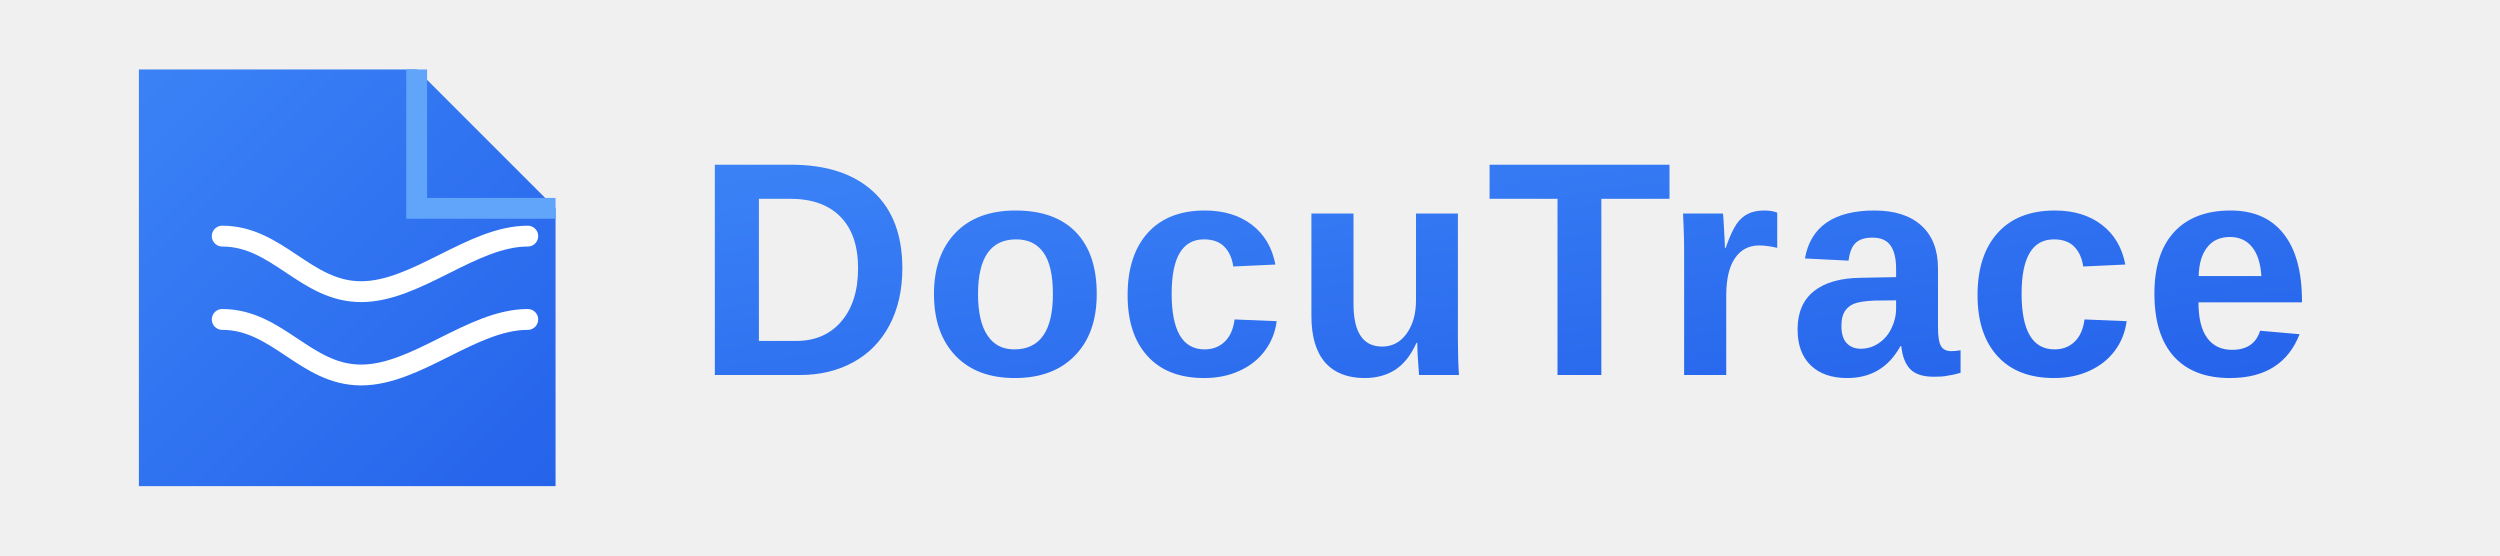
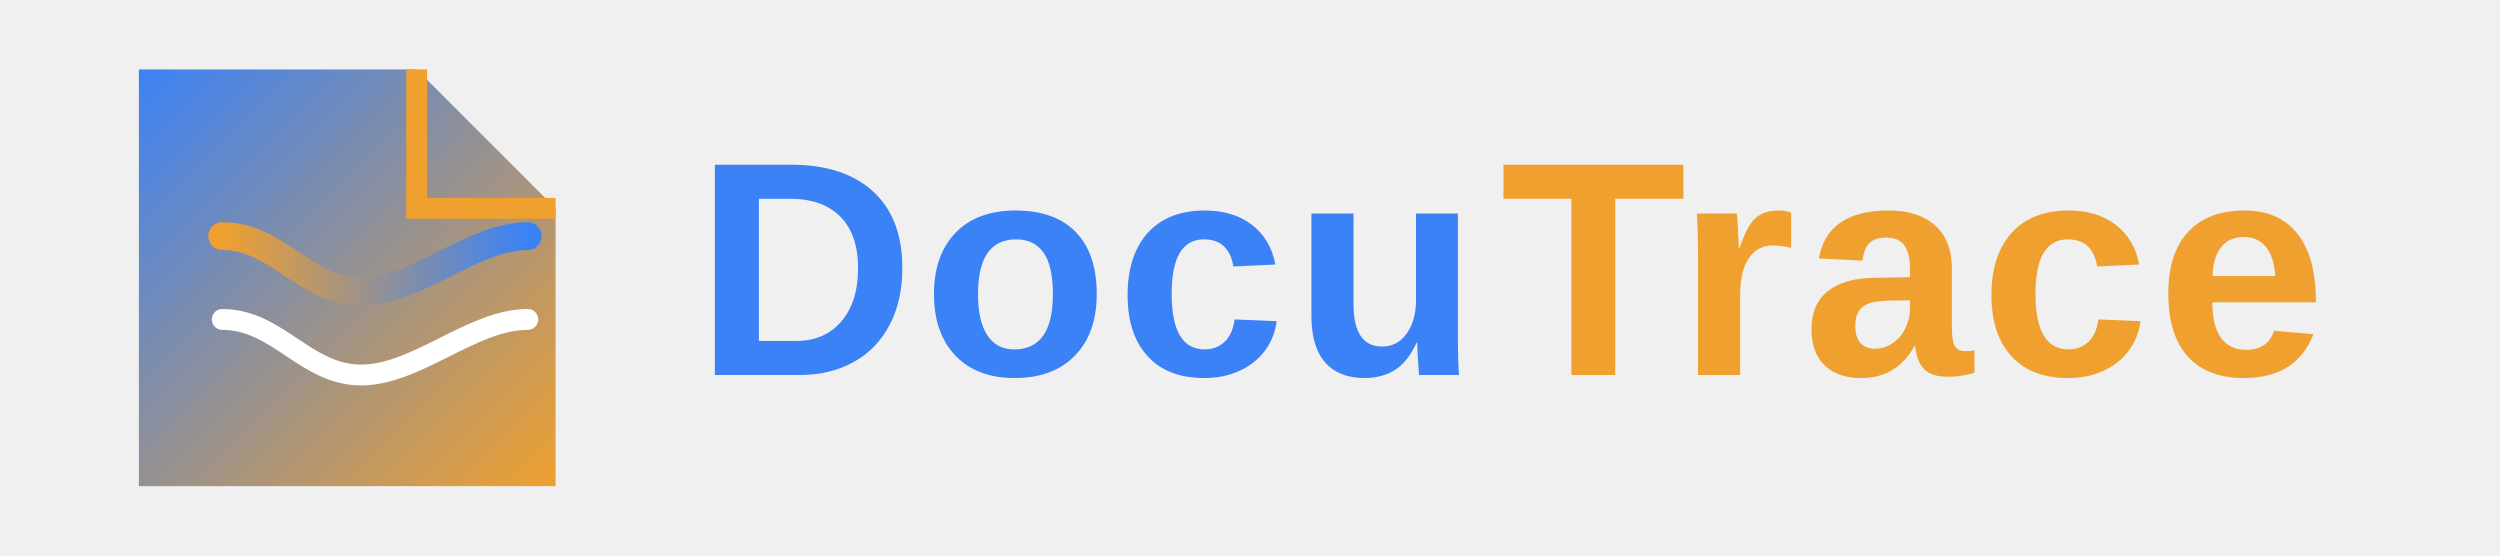
<svg xmlns="http://www.w3.org/2000/svg" width="180" height="40" viewBox="0 0 180 40">
  <defs>
    <linearGradient id="mainGradient" x1="0%" y1="0%" x2="100%" y2="100%">
      <stop offset="0%" style="stop-color:#3b82f6;stop-opacity:1" />
-       <stop offset="100%" style="stop-color:#2563eb;stop-opacity:1" />
+       <stop offset="100%" style="stop-color:#EFA02F;stop-opacity:1" />
    </linearGradient>
-     <linearGradient id="iconGradient" x1="0%" y1="0%" x2="100%" y2="0%">
-       <stop offset="0%" style="stop-color:#60a5fa;stop-opacity:1" />
+     <linearGradient id="traceGradient" x1="0%" y1="0%" x2="100%" y2="0%">
+       <stop offset="0%" style="stop-color:#EFA02F;stop-opacity:1" />
      <stop offset="100%" style="stop-color:#3b82f6;stop-opacity:1" />
    </linearGradient>
  </defs>
  <g transform="translate(10, 5)">
    <path d="M0,0 L20,0 L30,10 L30,30 L0,30 Z" fill="url(#mainGradient)" stroke="none" />
-     <path d="M20,0 L20,10 L30,10" fill="none" stroke="#60a5fa" stroke-width="1.5" />
-     <path d="M6,12 C10,12 12,16 16,16 C20,16 24,12 28,12" fill="none" stroke="#fff" stroke-width="1.5" stroke-linecap="round" />
+     <path d="M20,0 L20,10 L30,10" fill="none" stroke="#EFA02F" stroke-width="1.5" />
+     <path d="M6,12 C10,12 12,16 16,16 C20,16 24,12 28,12" fill="none" stroke="url(#traceGradient)" stroke-width="2" stroke-linecap="round" />
    <path d="M6,18 C10,18 12,22 16,22 C20,22 24,18 28,18" fill="none" stroke="#fff" stroke-width="1.5" stroke-linecap="round" />
  </g>
-   <text x="50" y="27" font-family="Arial, sans-serif" font-size="22" font-weight="bold" fill="url(#mainGradient)" style="letter-spacing: 0.5px">
-     DocuTrace
+   <text x="50" y="27" font-family="Arial, sans-serif" font-size="22" font-weight="bold" fill="#3b82f6" style="letter-spacing: 0.5px">
+     Docu
+   </text>
+   <text x="108" y="27" font-family="Arial, sans-serif" font-size="22" font-weight="bold" fill="#EFA02F" style="letter-spacing: 0.5px">
+     Trace
  </text>
</svg>
